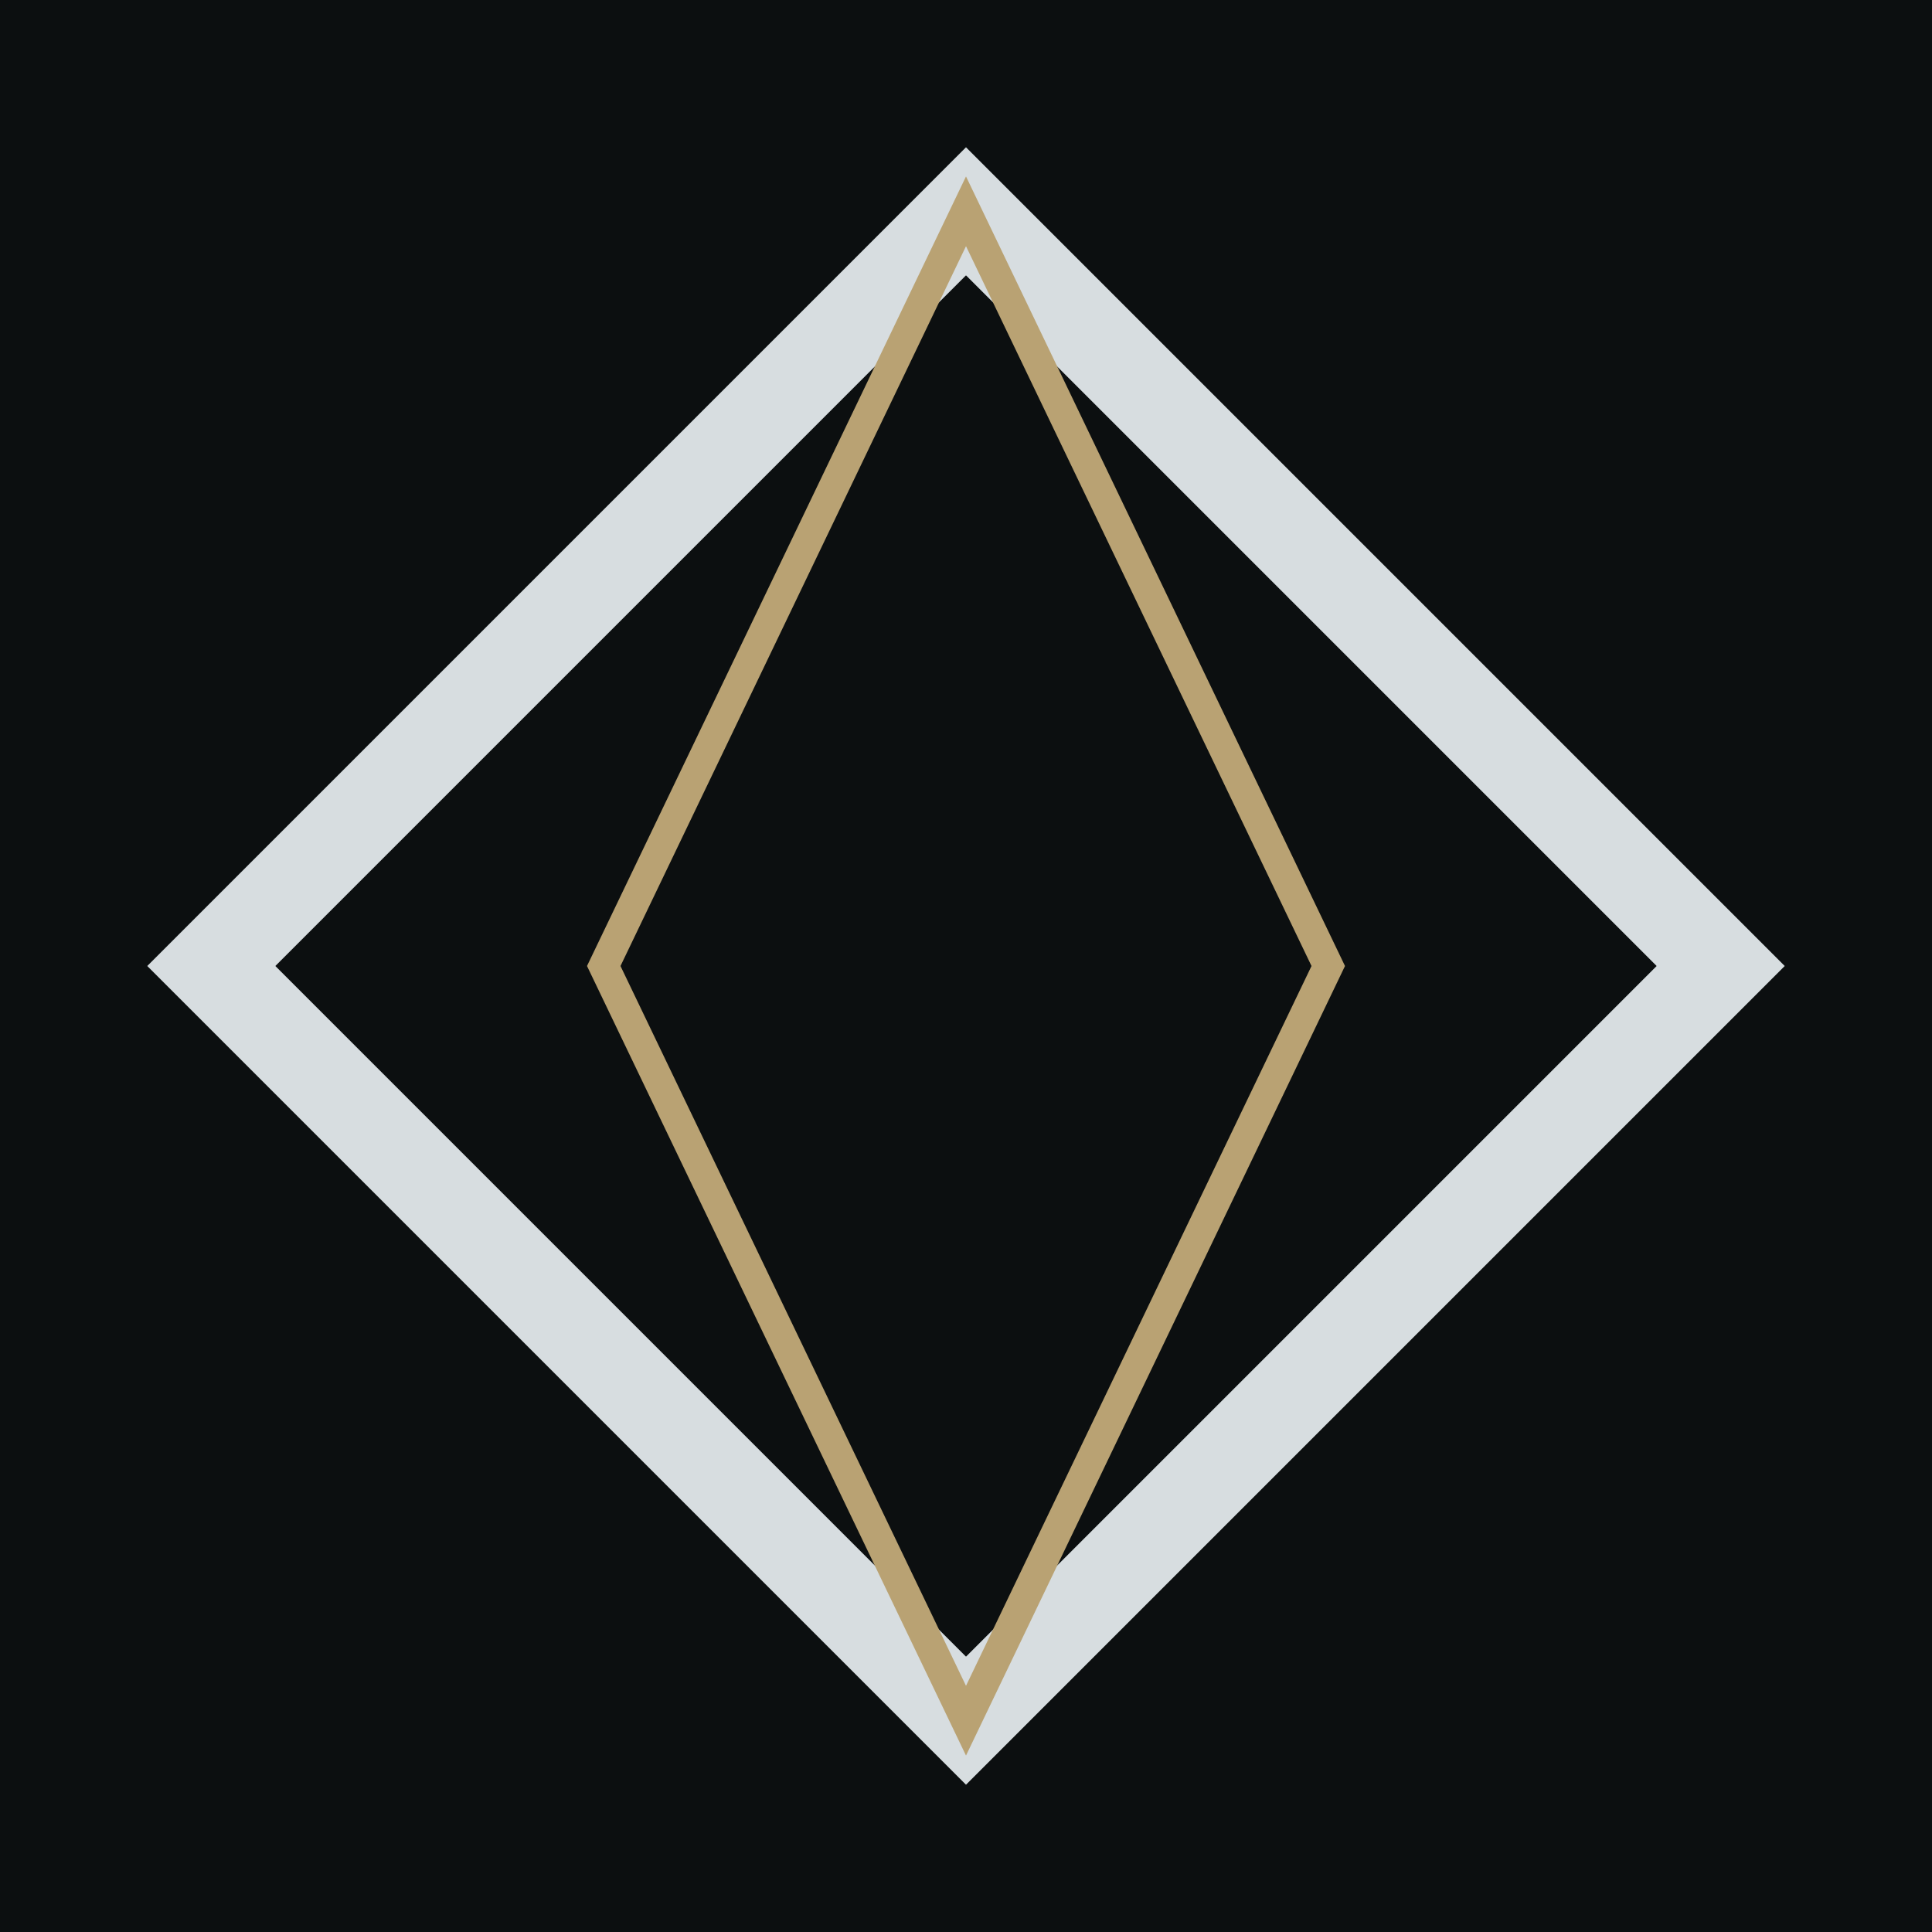
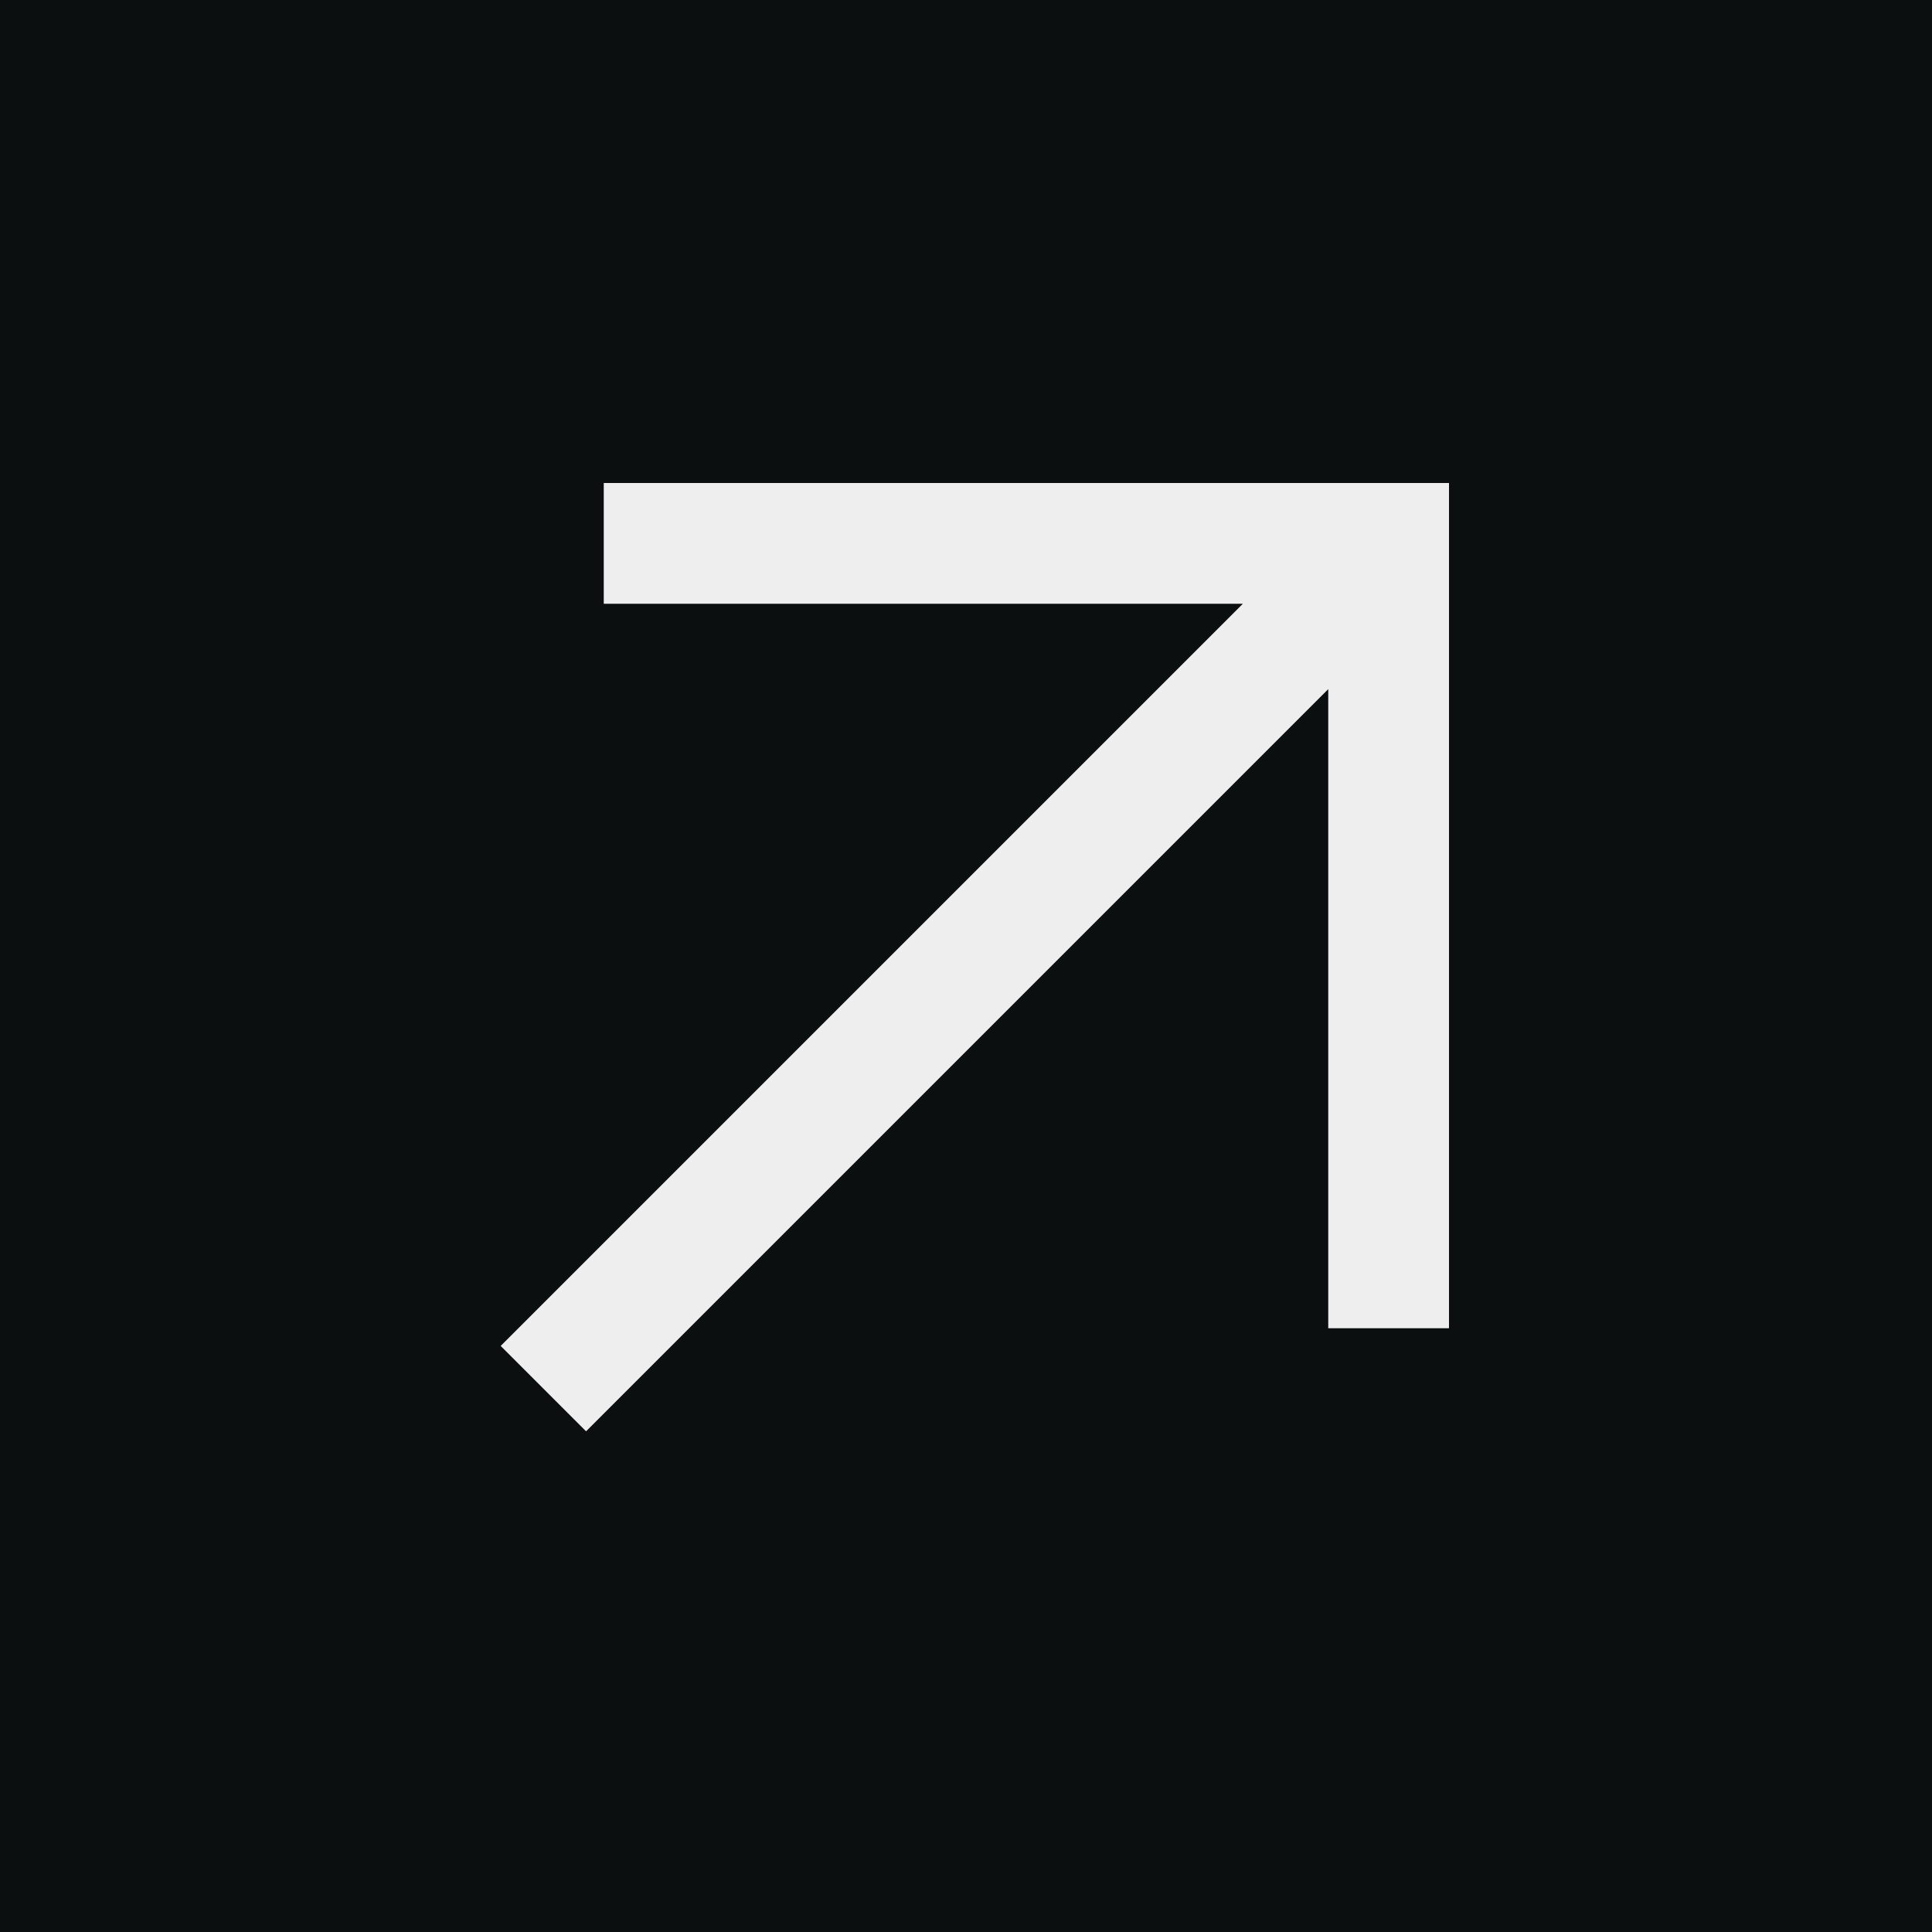
<svg xmlns="http://www.w3.org/2000/svg" viewBox="0 0 64 64">
  <rect width="64" height="64" fill="#0c0f10" />
-   <path d="M32 7 57 32 32 57 7 32Z" fill="none" stroke="#d7dde0" stroke-width="3" />
-   <path d="m32 7 12 25-12 25-12-25Z" fill="none" stroke="#b9a273" stroke-width="1" />
+   <path d="M18 46 46 18M20 18h26v26" fill="none" stroke="#eee" stroke-width="4" />
</svg>
